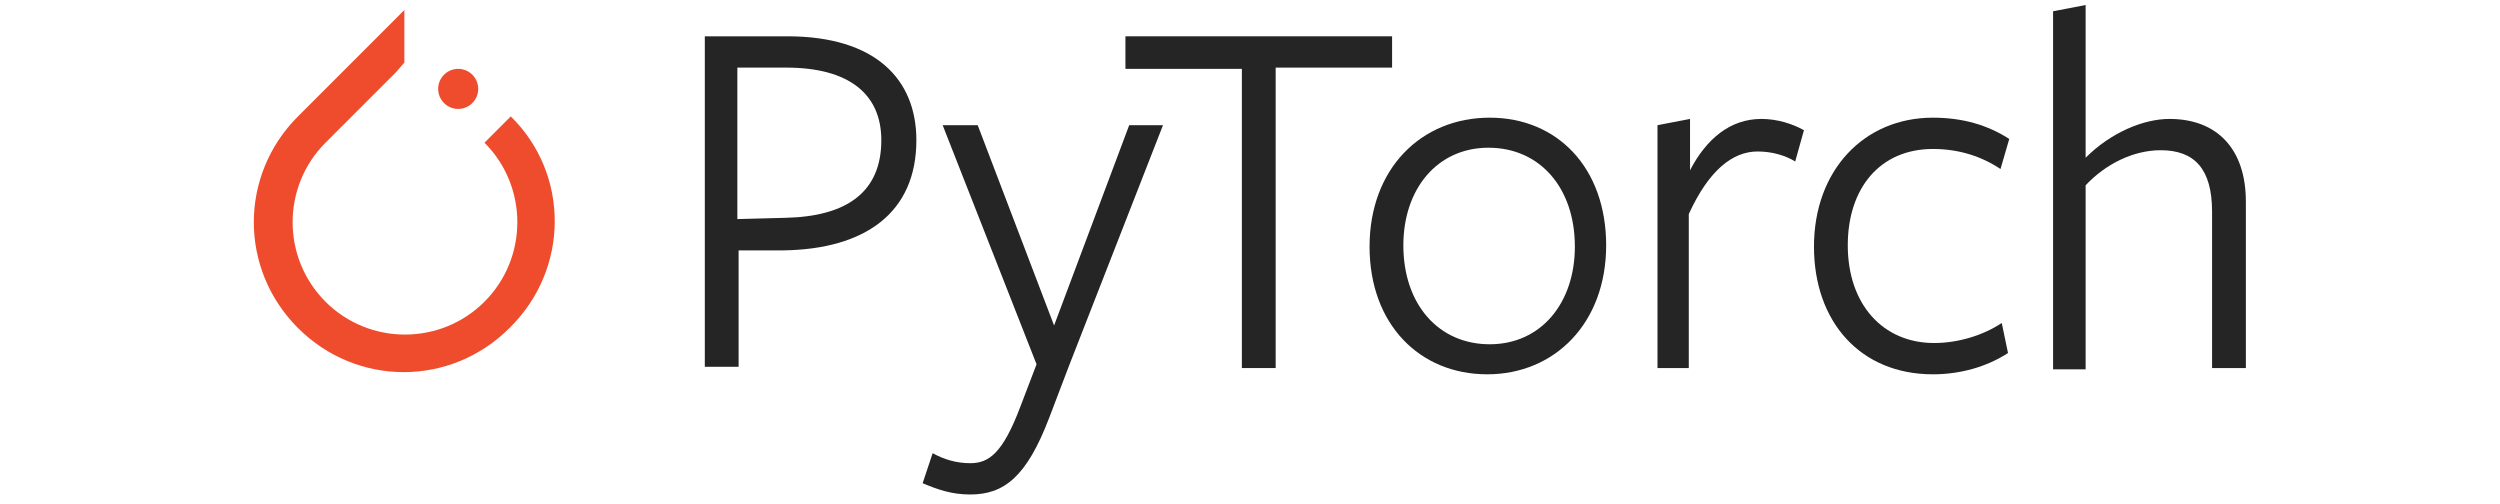
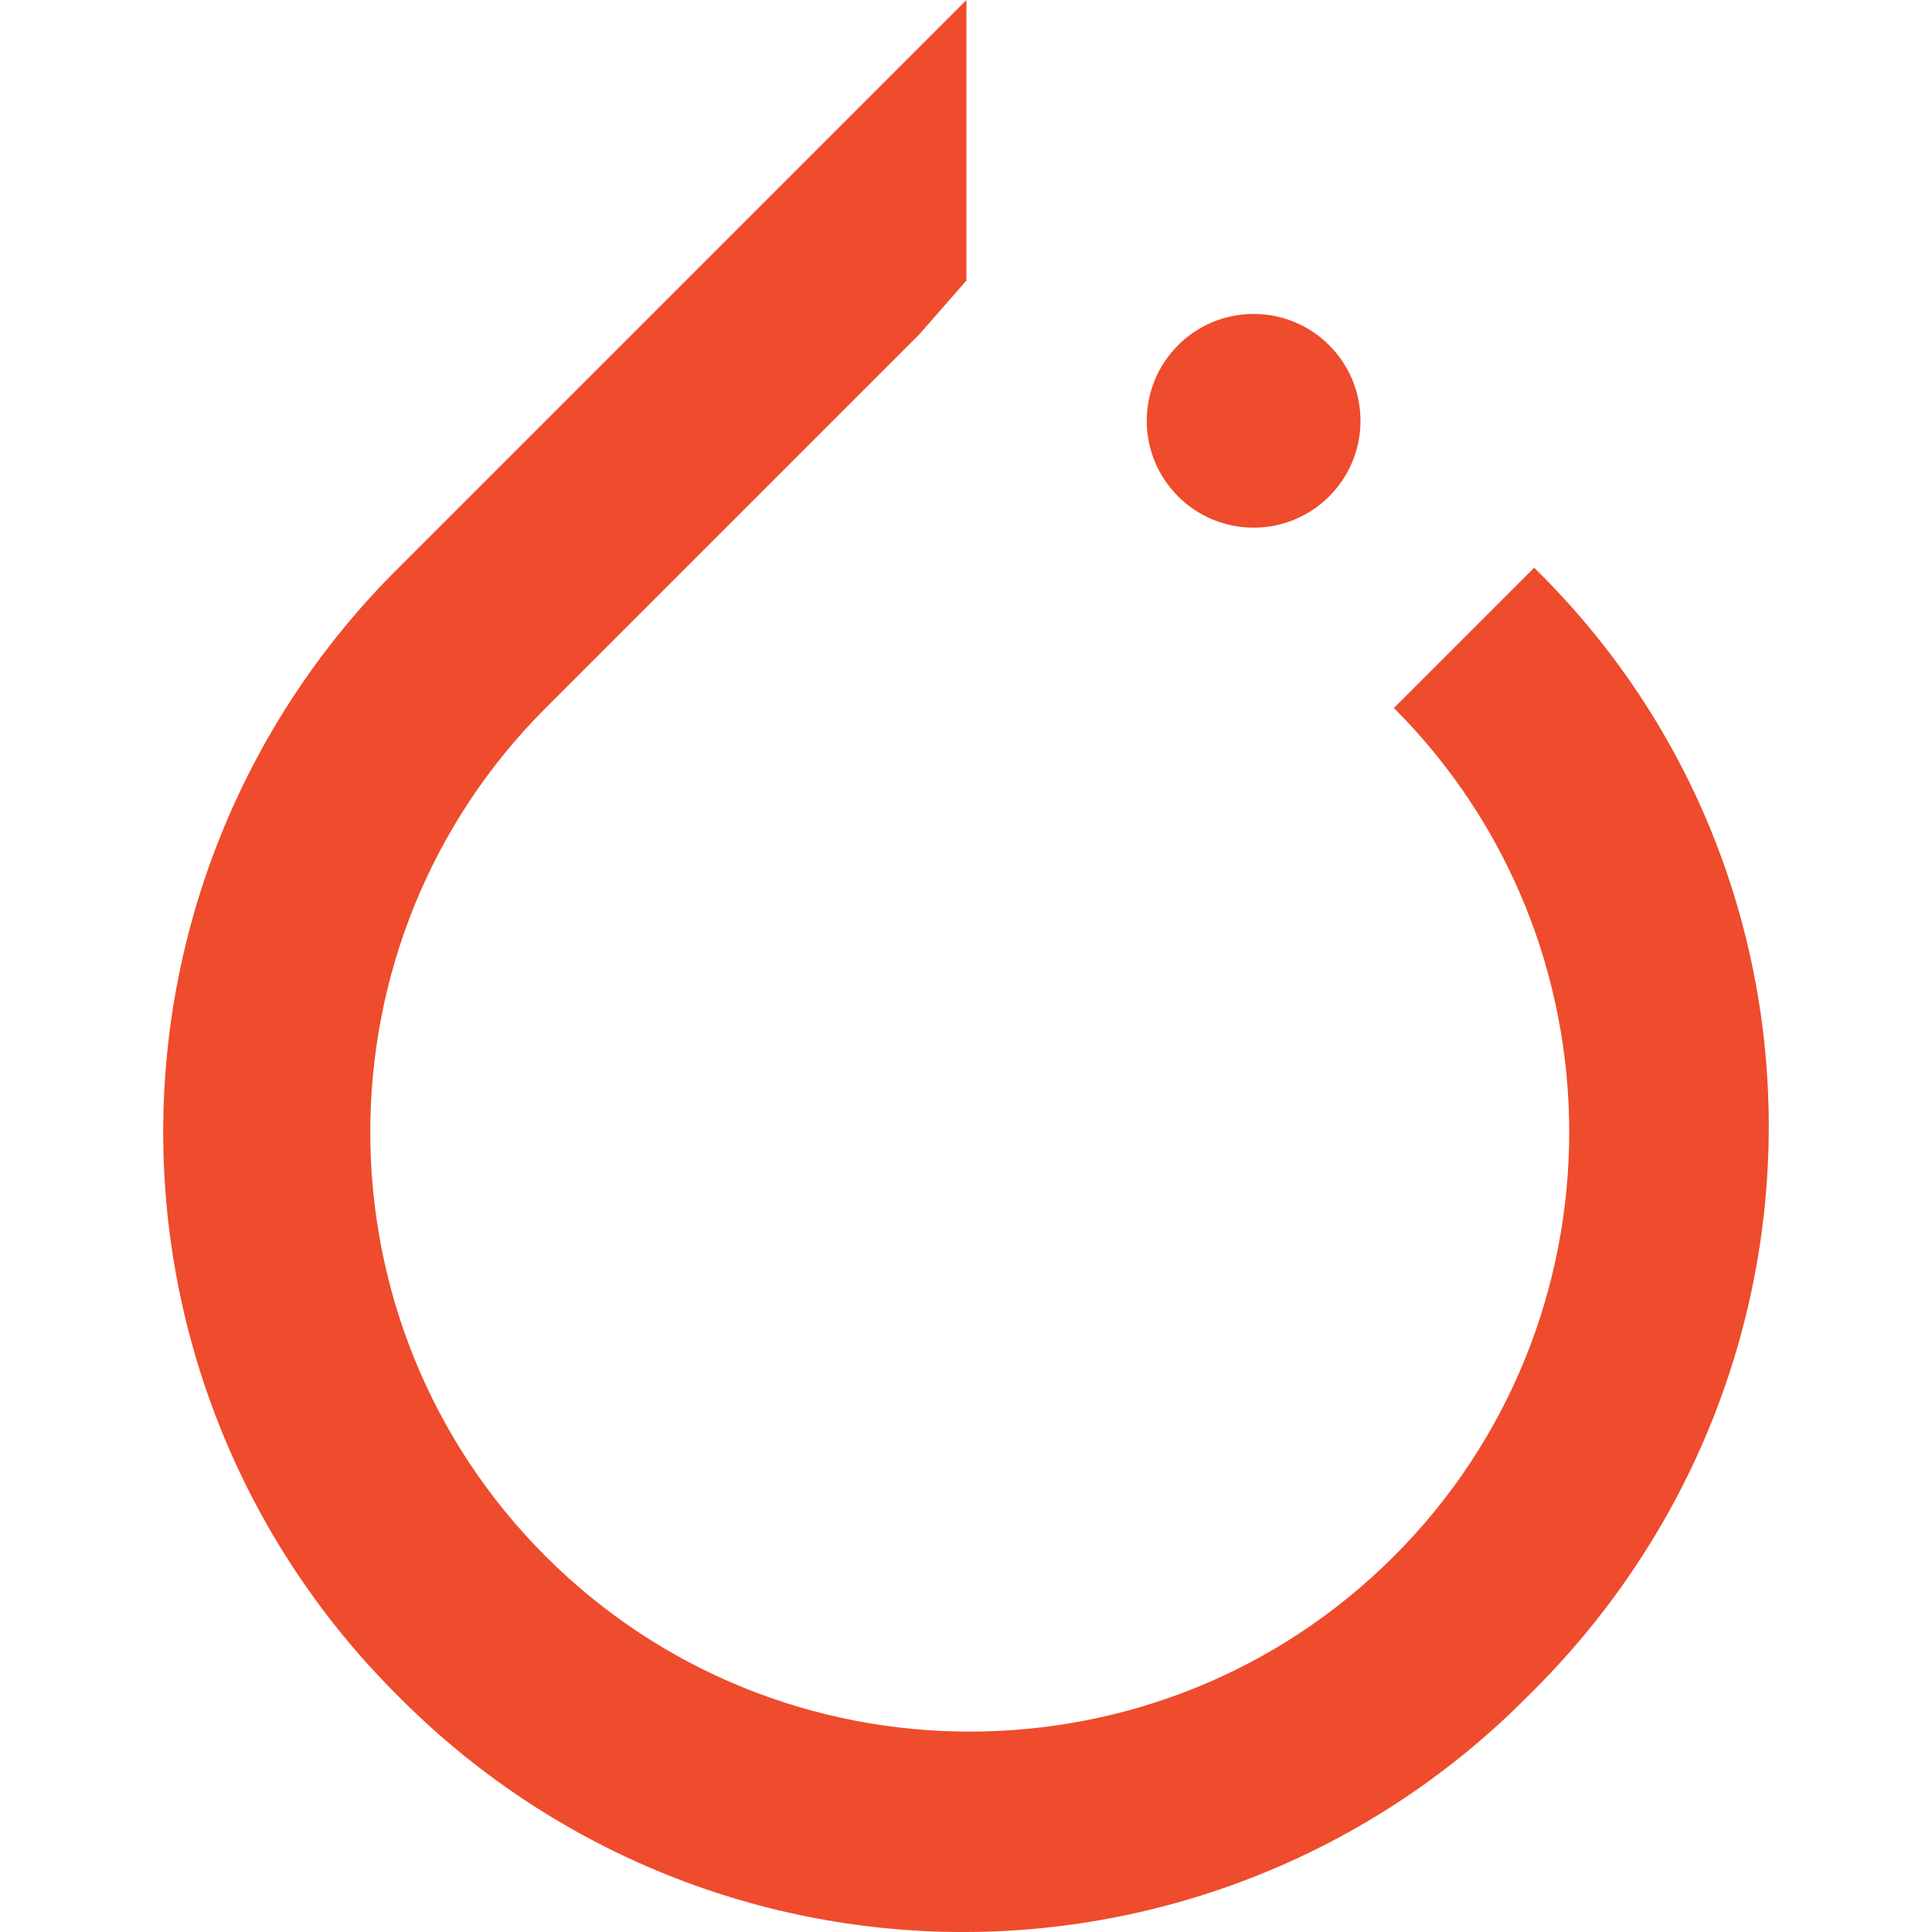
- <svg xmlns="http://www.w3.org/2000/svg" version="1.1" id="Layer_1" x="0px" y="0px" viewBox="0 0 199.7 40.2" style="enable-background:new 0 0 199.7 40.2;" xml:space="preserve">
-   <style type="text/css">
- 	.st0{fill:#EE4C2C;}
- 	.st1{fill:#252525;}
- </style>
-   <g>
-     <path class="st0" d="M40.8,9.3l-2.1,2.1c3.5,3.5,3.5,9.2,0,12.7c-3.5,3.5-9.2,3.5-12.7,0c-3.5-3.5-3.5-9.2,0-12.7l0,0l5.6-5.6   L32.3,5l0,0V0.8l-8.5,8.5c-4.7,4.7-4.7,12.2,0,16.9s12.2,4.7,16.9,0C45.5,21.5,45.5,13.9,40.8,9.3z" />
-     <circle class="st0" cx="36.6" cy="7.1" r="1.6" />
-   </g>
-   <g>
-     <g>
-       <path class="st1" d="M62.6,20l-3.6,0v9.3h-2.7V2.9c0,0,6.3,0,6.6,0c7,0,10.3,3.4,10.3,8.3C73.2,17,69.1,19.9,62.6,20z M62.8,5.4    c-0.3,0-3.9,0-3.9,0v12.1l3.8-0.1c5-0.1,7.7-2.1,7.7-6.2C70.4,7.5,67.8,5.4,62.8,5.4z" />
-       <path class="st1" d="M85.4,29.2l-1.6,4.2c-1.8,4.7-3.6,6.1-6.3,6.1c-1.5,0-2.6-0.4-3.8-0.9l0.8-2.4c0.9,0.5,1.9,0.8,3,0.8    c1.5,0,2.6-0.8,4-4.5l1.3-3.4L75.3,10h2.8l6.1,16l6-16h2.7L85.4,29.2z" />
-       <path class="st1" d="M101.9,5.5v23.9h-2.7V5.5h-9.3V2.9h21.3v2.5H101.9z" />
-       <path class="st1" d="M118.8,29.9c-5.4,0-9.4-4-9.4-10.2c0-6.2,4.1-10.3,9.6-10.3c5.4,0,9.3,4,9.3,10.2    C128.3,25.8,124.2,29.9,118.8,29.9z M118.9,11.8c-4.1,0-6.8,3.3-6.8,7.8c0,4.7,2.8,7.9,6.9,7.9s6.8-3.3,6.8-7.8    C125.8,15,123,11.8,118.9,11.8z" />
-       <path class="st1" d="M135,29.4h-2.6V10l2.6-0.5v4.1c1.3-2.5,3.2-4.1,5.7-4.1c1.3,0,2.5,0.4,3.4,0.9l-0.7,2.5    c-0.8-0.5-1.9-0.8-3-0.8c-2,0-3.9,1.5-5.5,5V29.4z" />
-       <path class="st1" d="M154.4,29.9c-5.8,0-9.5-4.2-9.5-10.2c0-6.1,4-10.3,9.5-10.3c2.4,0,4.4,0.6,6.1,1.7l-0.7,2.4    c-1.5-1-3.3-1.6-5.4-1.6c-4.2,0-6.8,3.1-6.8,7.7c0,4.7,2.8,7.8,6.9,7.8c1.9,0,3.9-0.6,5.4-1.6l0.5,2.4    C158.7,29.3,156.6,29.9,154.4,29.9z" />
-       <path class="st1" d="M176.7,29.4V16.9c0-3.4-1.4-4.9-4.1-4.9c-2.2,0-4.4,1.1-6,2.8v14.7h-2.6V0.9l2.6-0.5c0,0,0,12.1,0,12.2    c2-2,4.6-3.1,6.7-3.1c3.8,0,6.1,2.4,6.1,6.6v13.3H176.7z" />
-     </g>
+ <svg xmlns="http://www.w3.org/2000/svg" width="64" height="64">
+   <g transform="matrix(2.21262 0 0 2.21262 -39.45387 -1.770085)" fill="#ee4c2c">
+     <path d="M40.8 9.3l-2.1 2.1c3.5 3.5 3.5 9.2 0 12.7s-9.2 3.5-12.7 0-3.5-9.2 0-12.7l5.6-5.6.7-.8V.8l-8.5 8.5a11.89 11.89 0 0 0 0 16.9 11.89 11.89 0 0 0 16.9 0c4.8-4.7 4.8-12.3.1-16.9z" />
+     <circle r="1.6" cy="7.1" cx="36.6" />
  </g>
</svg>
